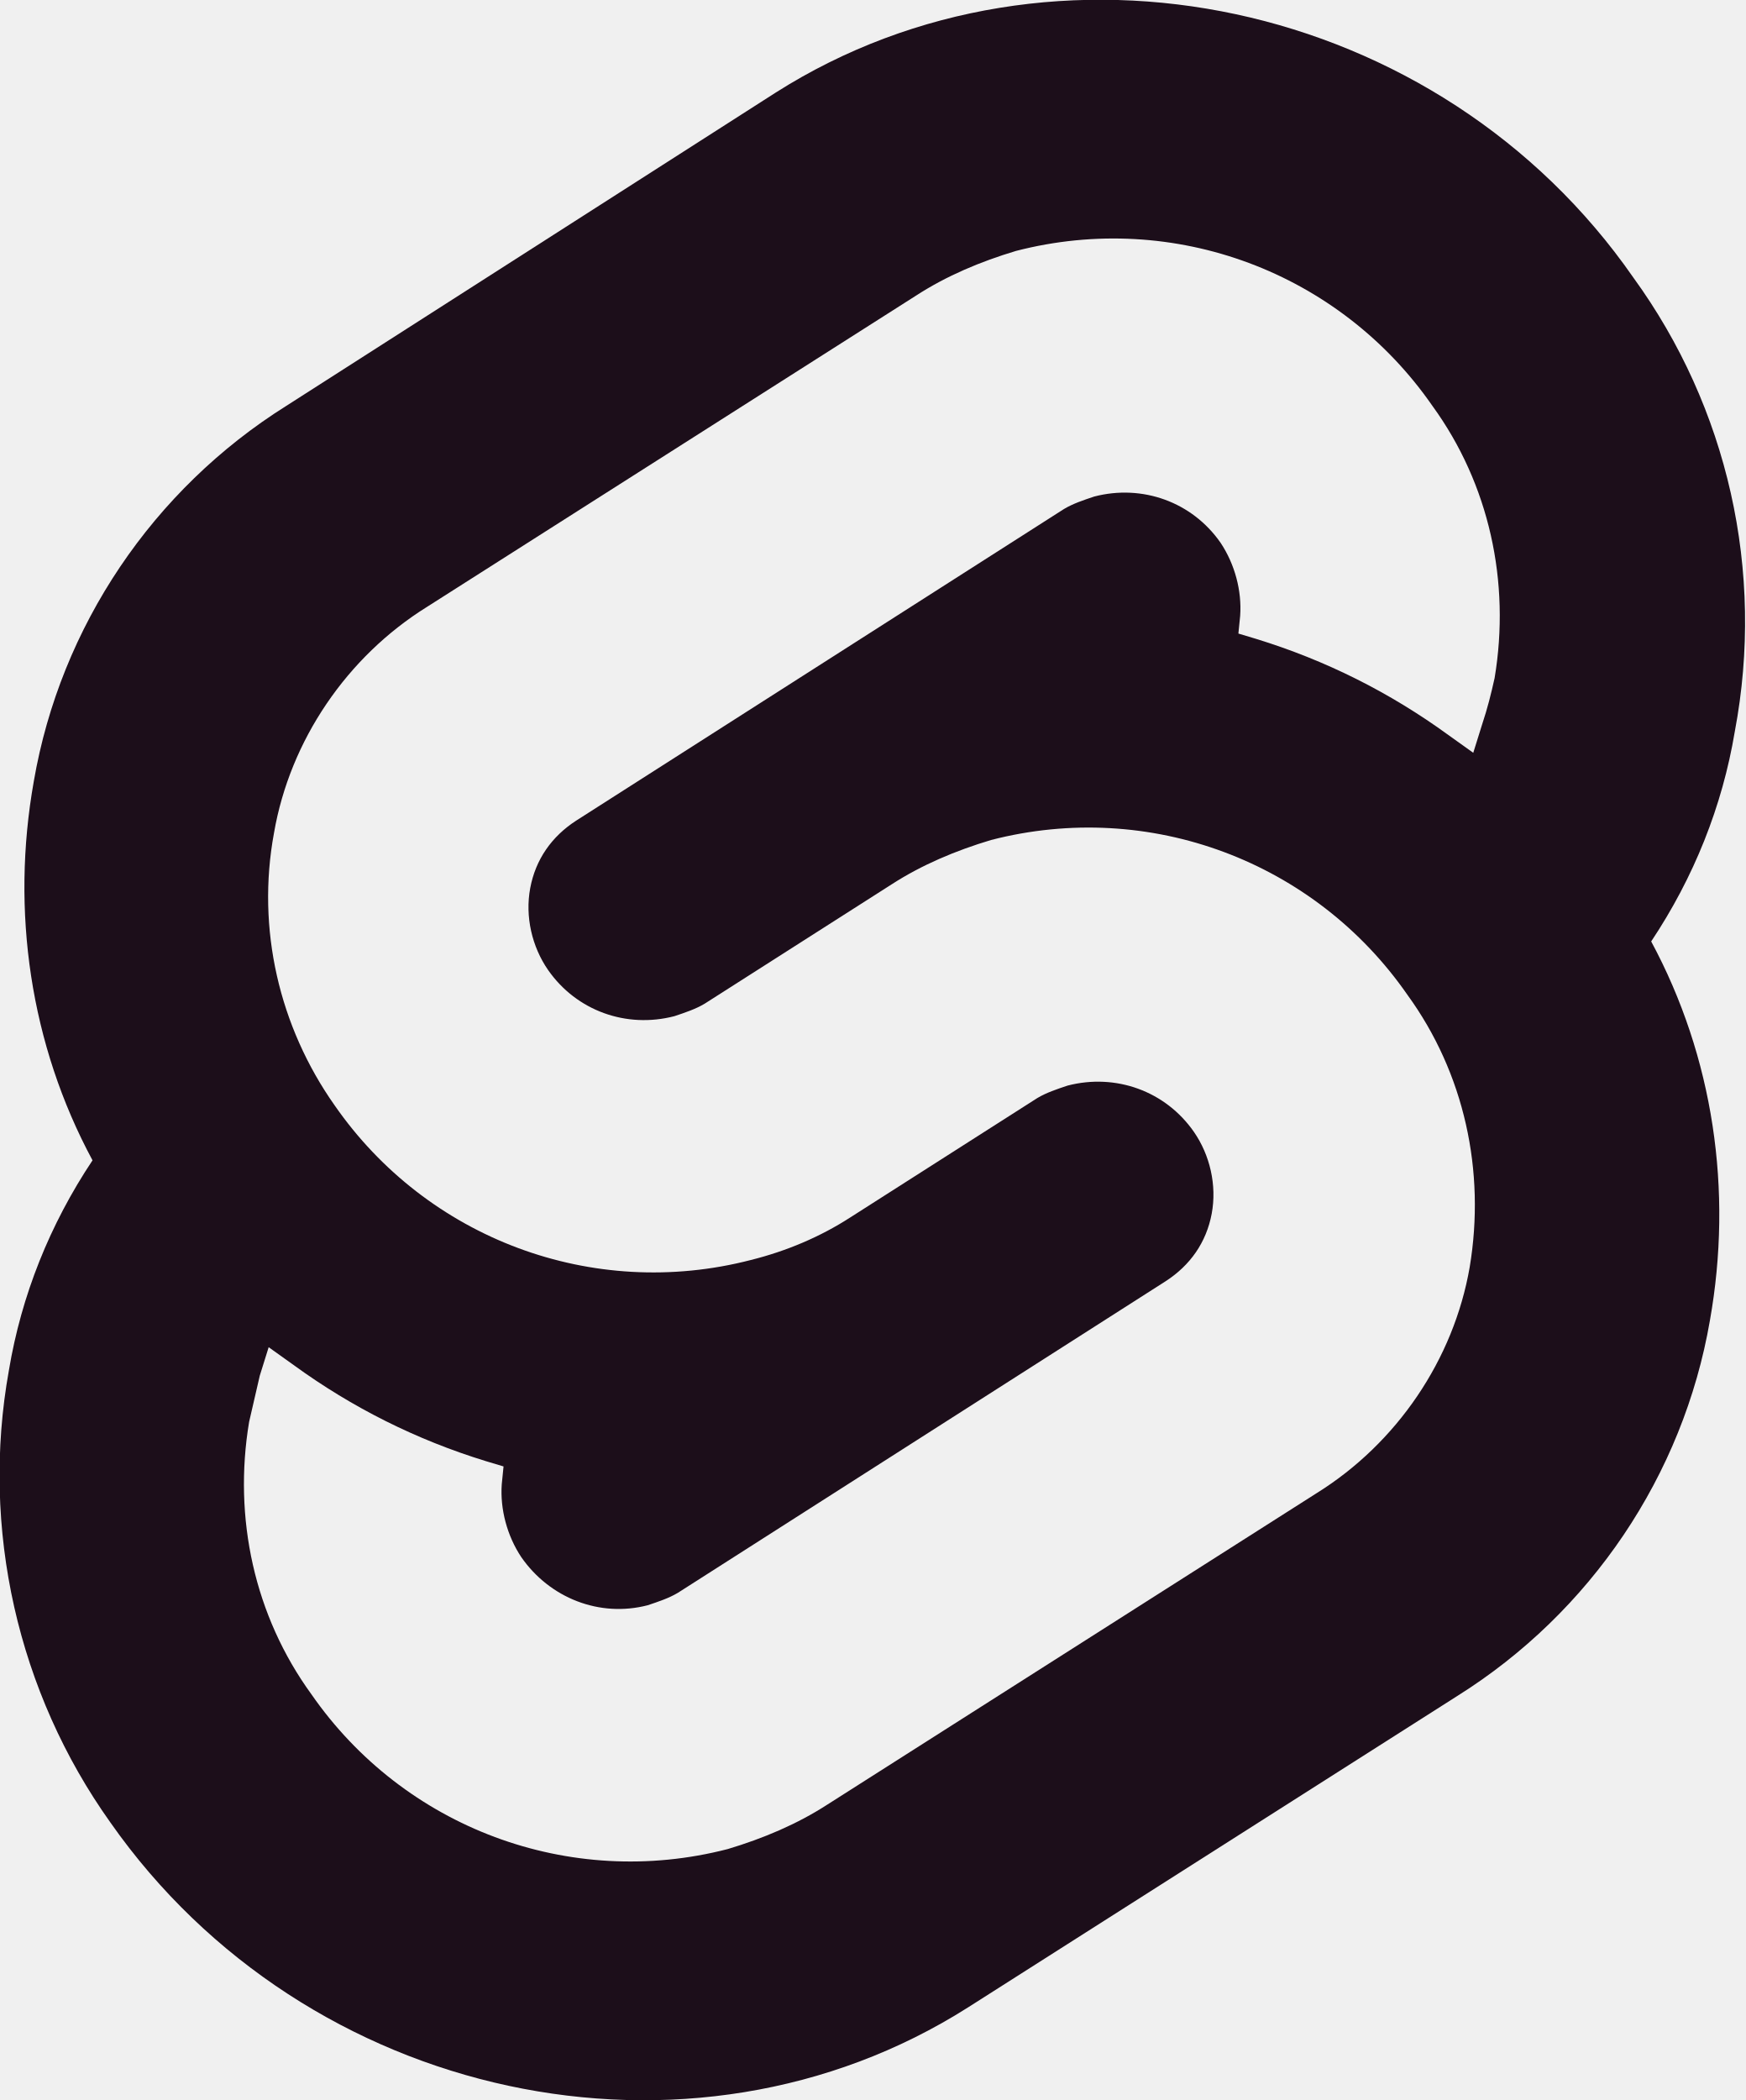
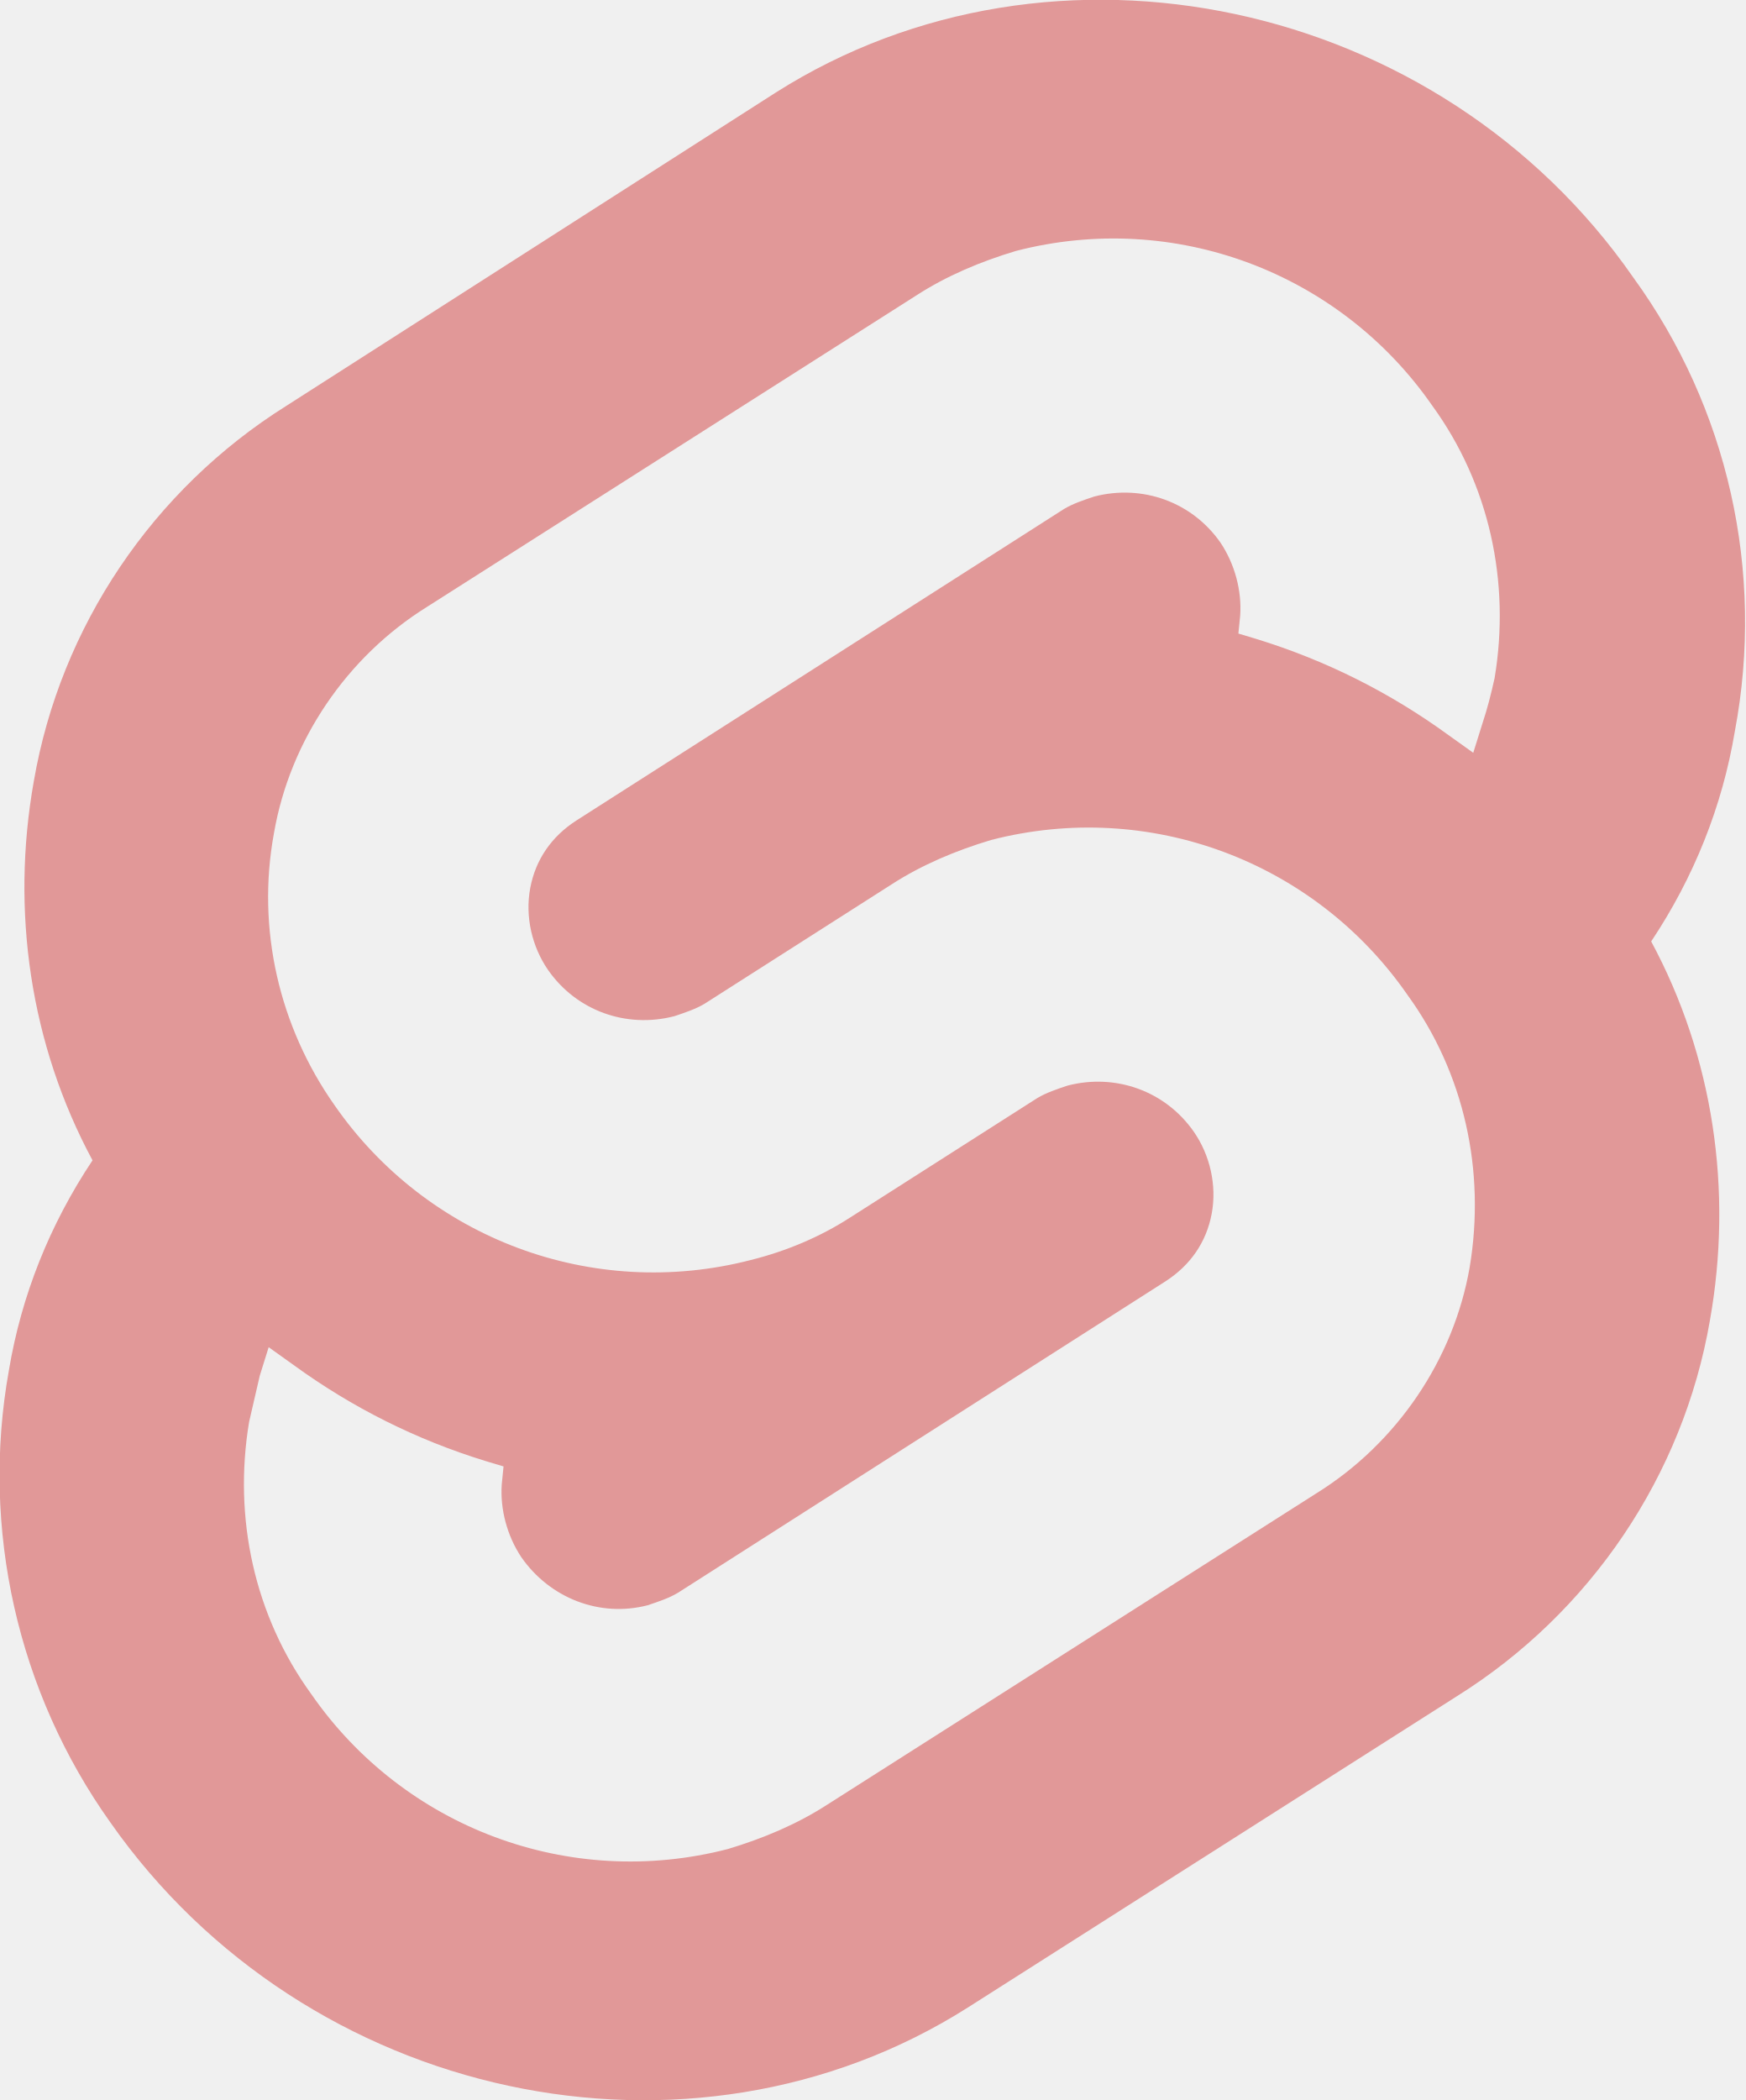
<svg xmlns="http://www.w3.org/2000/svg" version="1.1" id="Layer_1" x="0px" y="0px" viewBox="0 0 98.1 118" style="enable-background:new 0 0 98.1 118;" xml:space="preserve">
  <defs>
    <mask id="cutout">
      <rect width="100%" height="100%" fill="white" />
      <path fill="black" d="M40.9,103.9c-8.9,2.3-18.2-1.2-23.4-8.7c-3.2-4.4-4.4-9.9-3.5-15.3c0.2-0.9,0.4-1.7,0.6-2.6l0.5-1.6l1.4,1   c3.3,2.4,6.9,4.2,10.8,5.4l1,0.3l-0.1,1c-0.1,1.4,0.3,2.9,1.1,4.1c1.6,2.3,4.4,3.4,7.1,2.7c0.6-0.2,1.2-0.4,1.7-0.7L65.5,72   c1.4-0.9,2.3-2.2,2.6-3.8c0.3-1.6-0.1-3.3-1-4.6c-1.6-2.3-4.4-3.3-7.1-2.6c-0.6,0.2-1.2,0.4-1.7,0.7l-10.5,6.7   c-1.7,1.1-3.6,1.9-5.6,2.4c-8.9,2.3-18.2-1.2-23.4-8.7c-3.1-4.4-4.4-9.9-3.4-15.3c0.9-5.2,4.1-9.9,8.6-12.7l27.5-17.5   c1.7-1.1,3.6-1.9,5.6-2.5c8.9-2.3,18.2,1.2,23.4,8.7c3.2,4.4,4.4,9.9,3.5,15.3c-0.2,0.9-0.4,1.7-0.7,2.6l-0.5,1.6l-1.4-1   c-3.3-2.4-6.9-4.2-10.8-5.4l-1-0.3l0.1-1c0.1-1.4-0.3-2.9-1.1-4.1c-1.6-2.3-4.4-3.3-7.1-2.6c-0.6,0.2-1.2,0.4-1.7,0.7L32.4,46.1   c-1.4,0.9-2.3,2.2-2.6,3.8s0.1,3.3,1,4.6c1.6,2.3,4.4,3.3,7.1,2.6c0.6-0.2,1.2-0.4,1.7-0.7l10.5-6.7c1.7-1.1,3.6-1.9,5.6-2.5   c8.9-2.3,18.2,1.2,23.4,8.7c3.2,4.4,4.4,9.9,3.5,15.3c-0.9,5.2-4.1,9.9-8.6,12.7l-27.5,17.5C44.8,102.5,42.9,103.3,40.9,103.9" />
    </mask>
  </defs>
-   <path class="st0" fill="#1c0e1a" mask="url(#cutout)" d="M91.8,15.6C80.9-0.1,59.2-4.7,43.6,5.2L16.1,22.8C8.6,27.5,3.4,35.2,1.9,43.9  c-1.3,7.3-0.2,14.8,3.3,21.3c-2.4,3.6-4,7.6-4.7,11.8c-1.6,8.9,0.5,18.1,5.7,25.4c11,15.7,32.6,20.3,48.2,10.4l27.5-17.5  c7.5-4.7,12.7-12.4,14.2-21.1c1.3-7.3,0.2-14.8-3.3-21.3c2.4-3.6,4-7.6,4.7-11.8C99.2,32.1,97.1,22.9,91.8,15.6" />
+   <path class="st0" fill="#e19898" mask="url(#cutout)" d="M91.8,15.6C80.9-0.1,59.2-4.7,43.6,5.2L16.1,22.8C8.6,27.5,3.4,35.2,1.9,43.9  c-1.3,7.3-0.2,14.8,3.3,21.3c-2.4,3.6-4,7.6-4.7,11.8c-1.6,8.9,0.5,18.1,5.7,25.4c11,15.7,32.6,20.3,48.2,10.4l27.5-17.5  c7.5-4.7,12.7-12.4,14.2-21.1c1.3-7.3,0.2-14.8-3.3-21.3c2.4-3.6,4-7.6,4.7-11.8C99.2,32.1,97.1,22.9,91.8,15.6" />
</svg>
